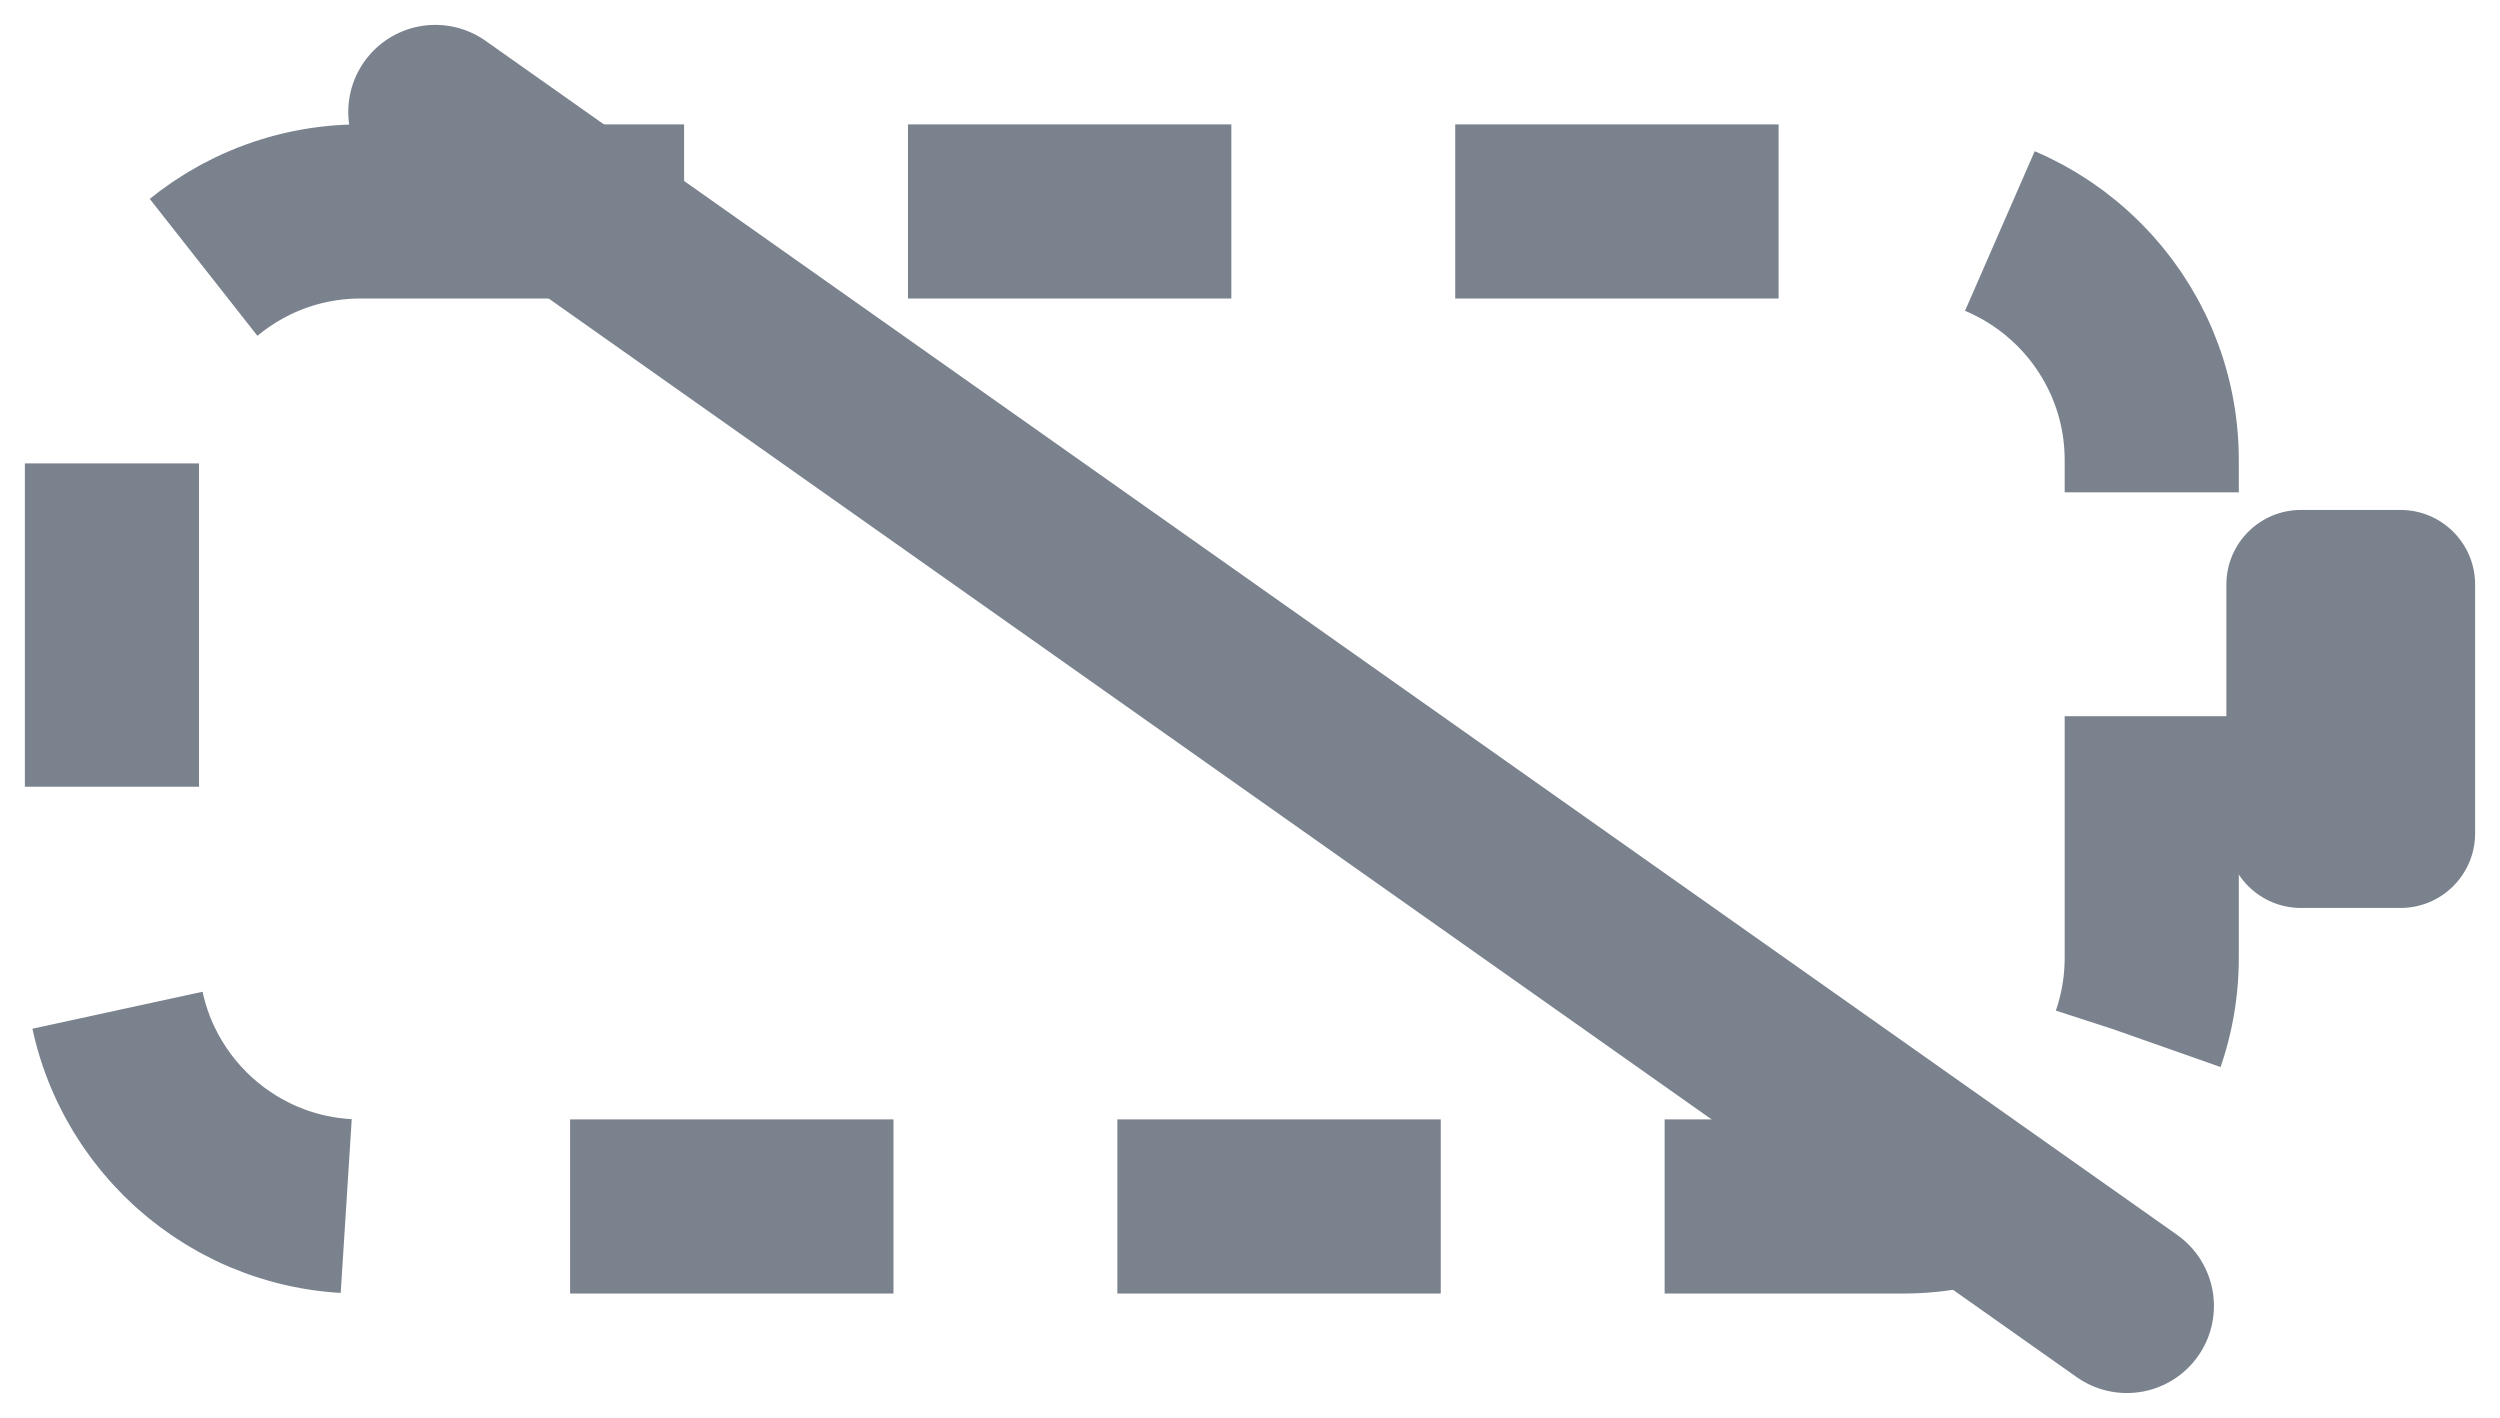
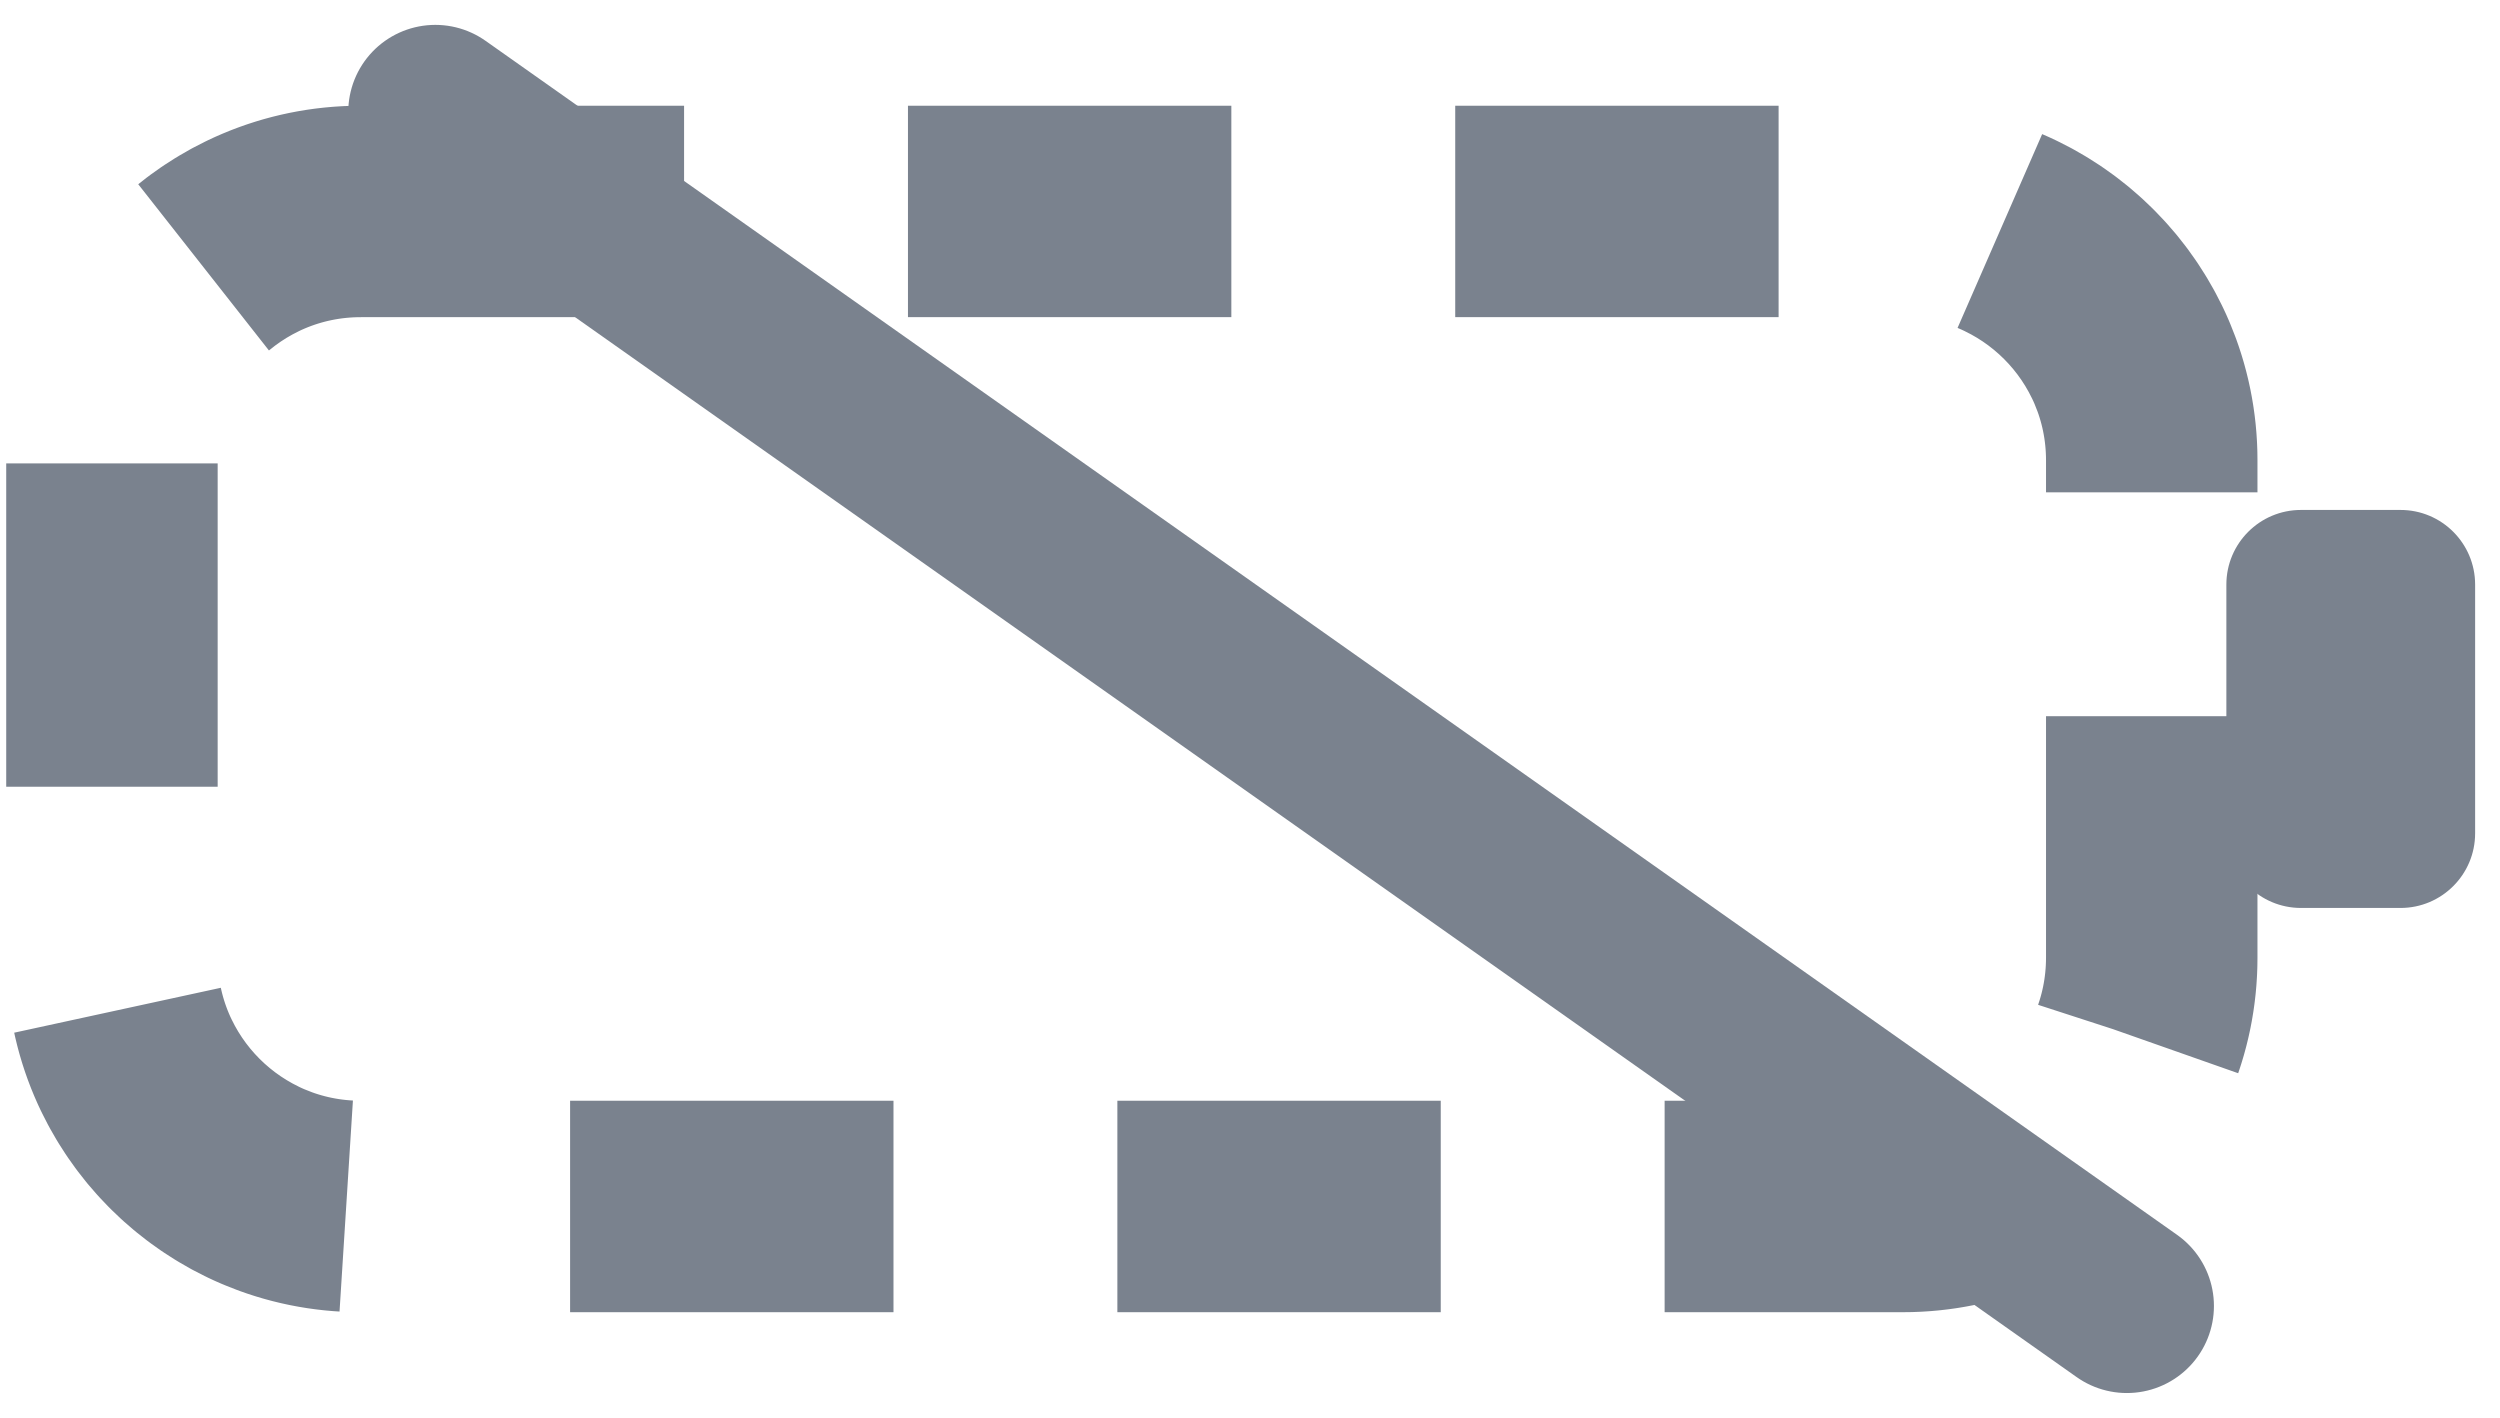
<svg xmlns="http://www.w3.org/2000/svg" width="201" height="114" viewBox="25 71 201 114">
-   <rect x="34" y="88" width="164" height="80" rx="20" fill="none" stroke="#7a828e" stroke-width="14" stroke-dasharray="26 18" />
+   <rect x="34" y="88" width="164" height="80" rx="20" fill="none" stroke="#7a828e" stroke-width="17" stroke-dasharray="26 18" />
  <rect x="204" y="112" width="20" height="32" rx="6" fill="#7a828e" />
  <line x1="60" y1="80" x2="196" y2="176" stroke="#7a828e" stroke-width="14" stroke-linecap="round" />
</svg>
